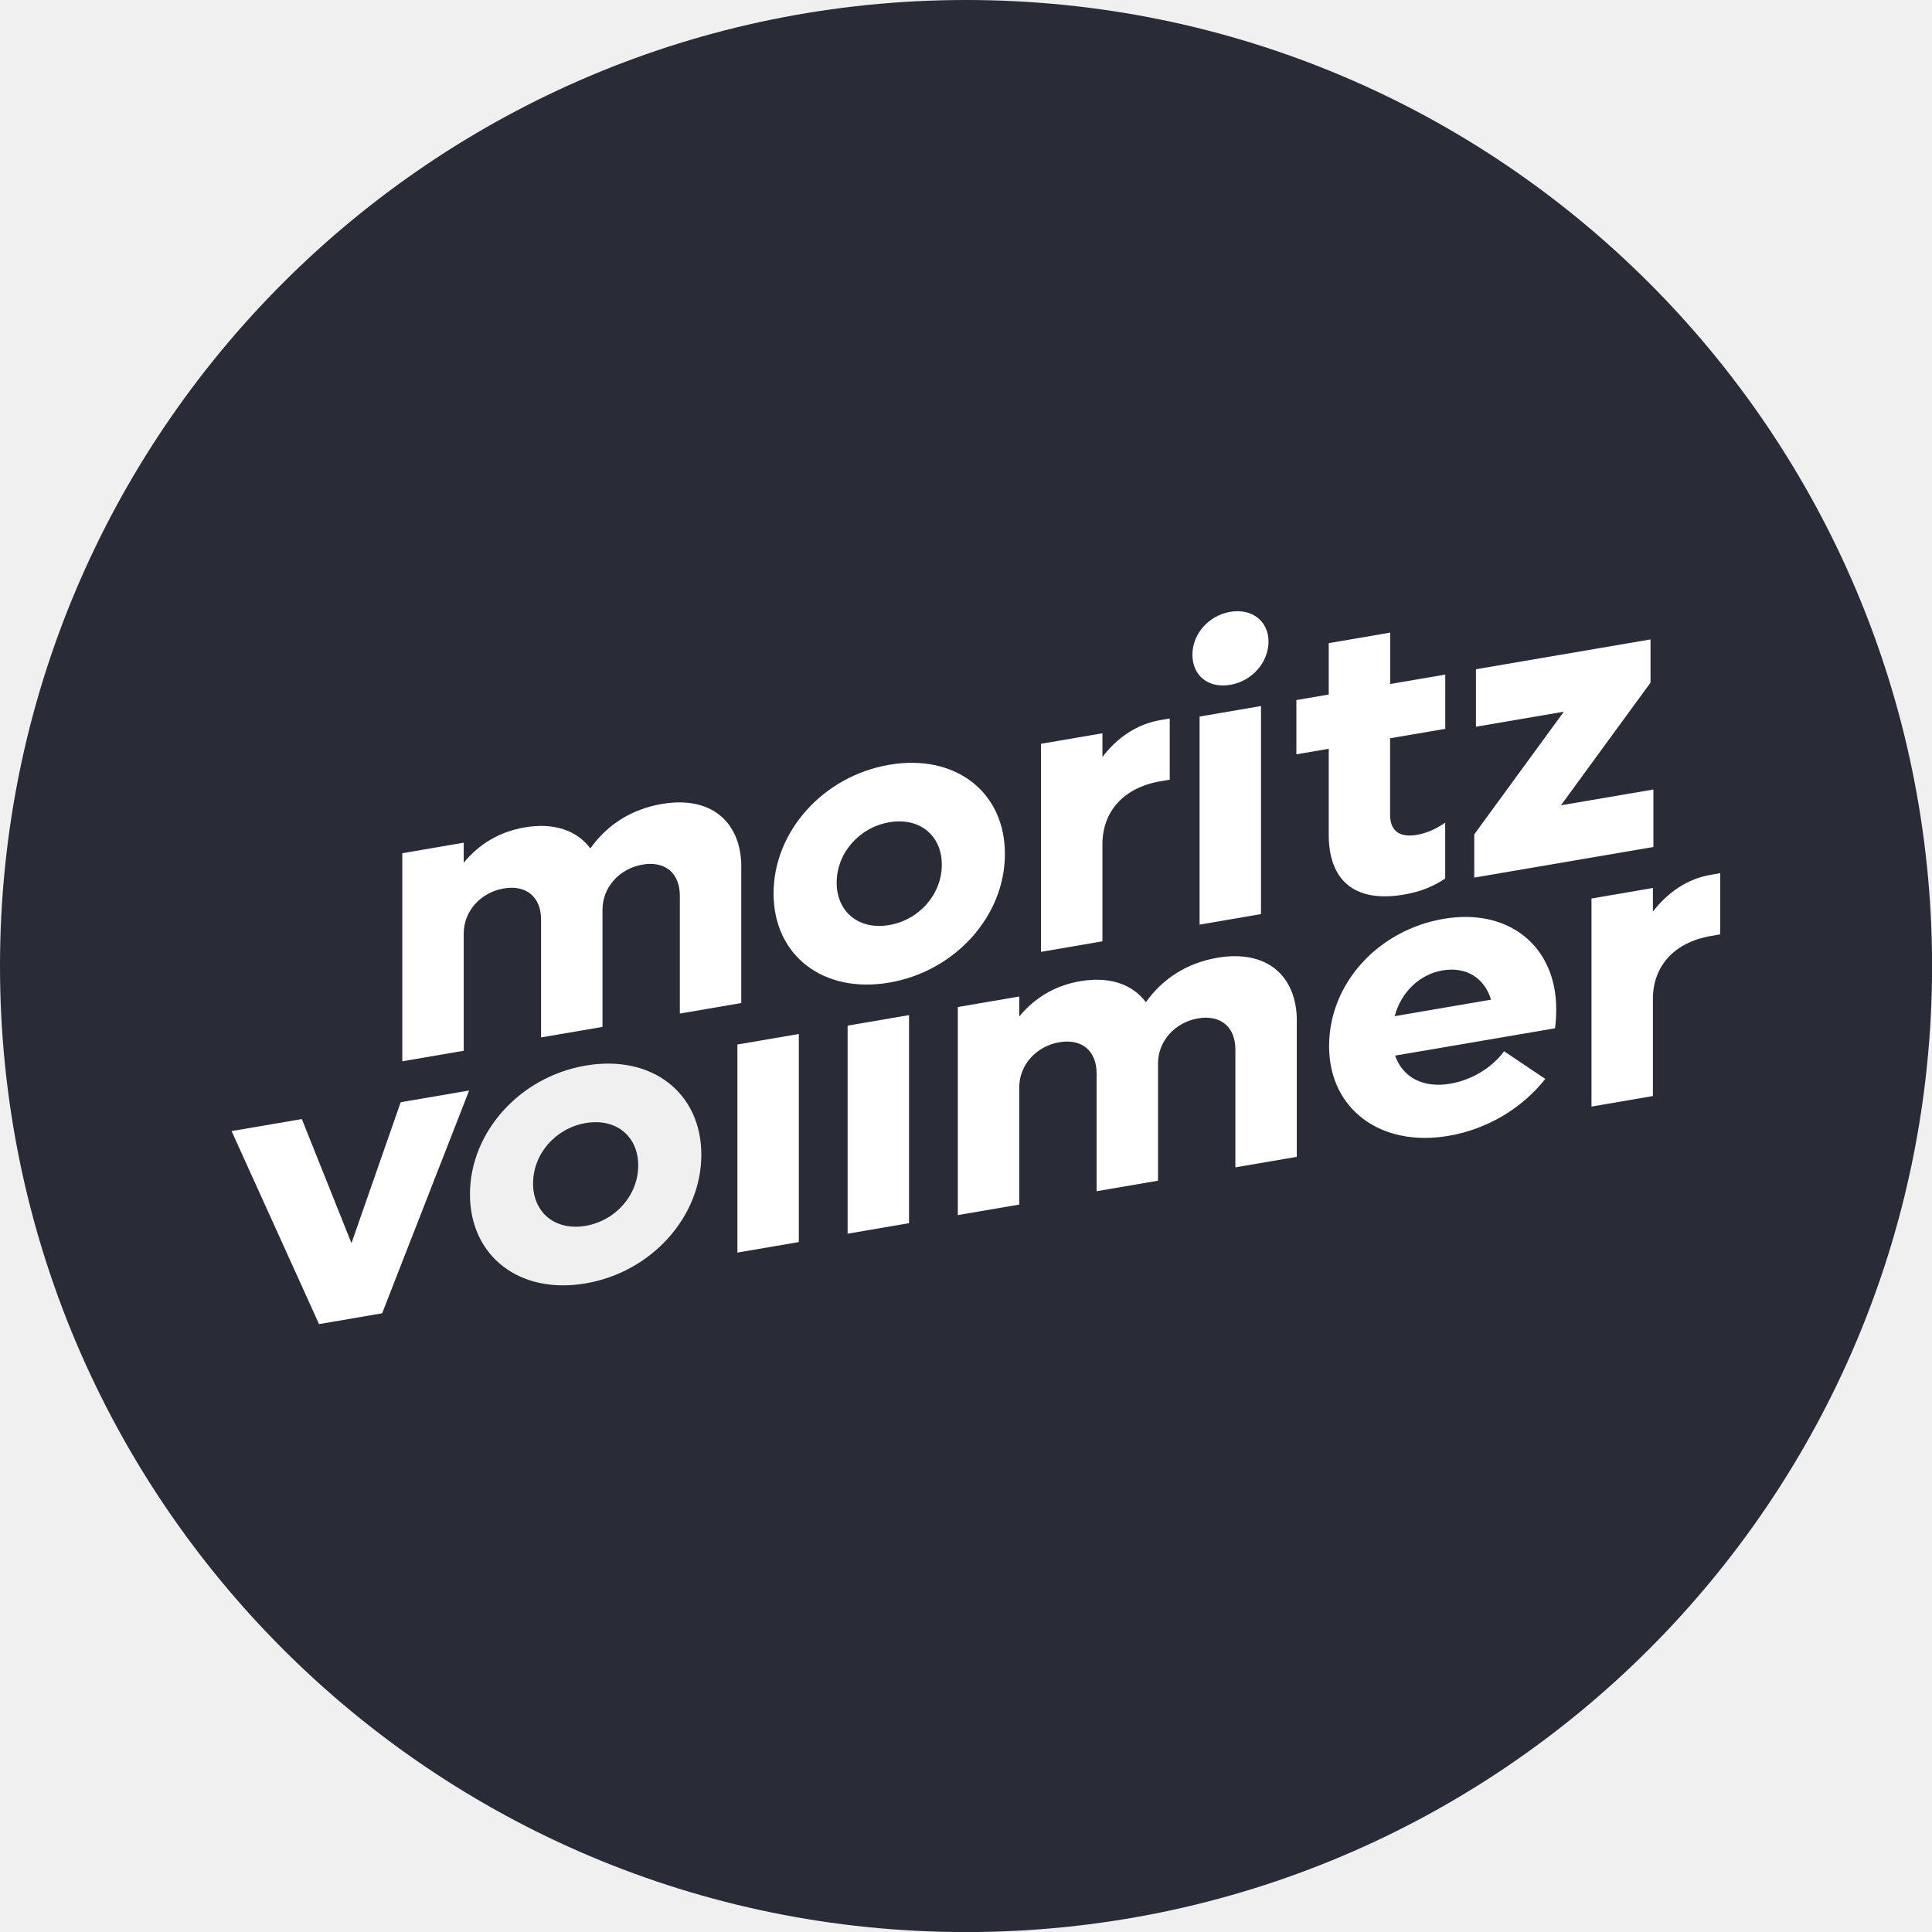
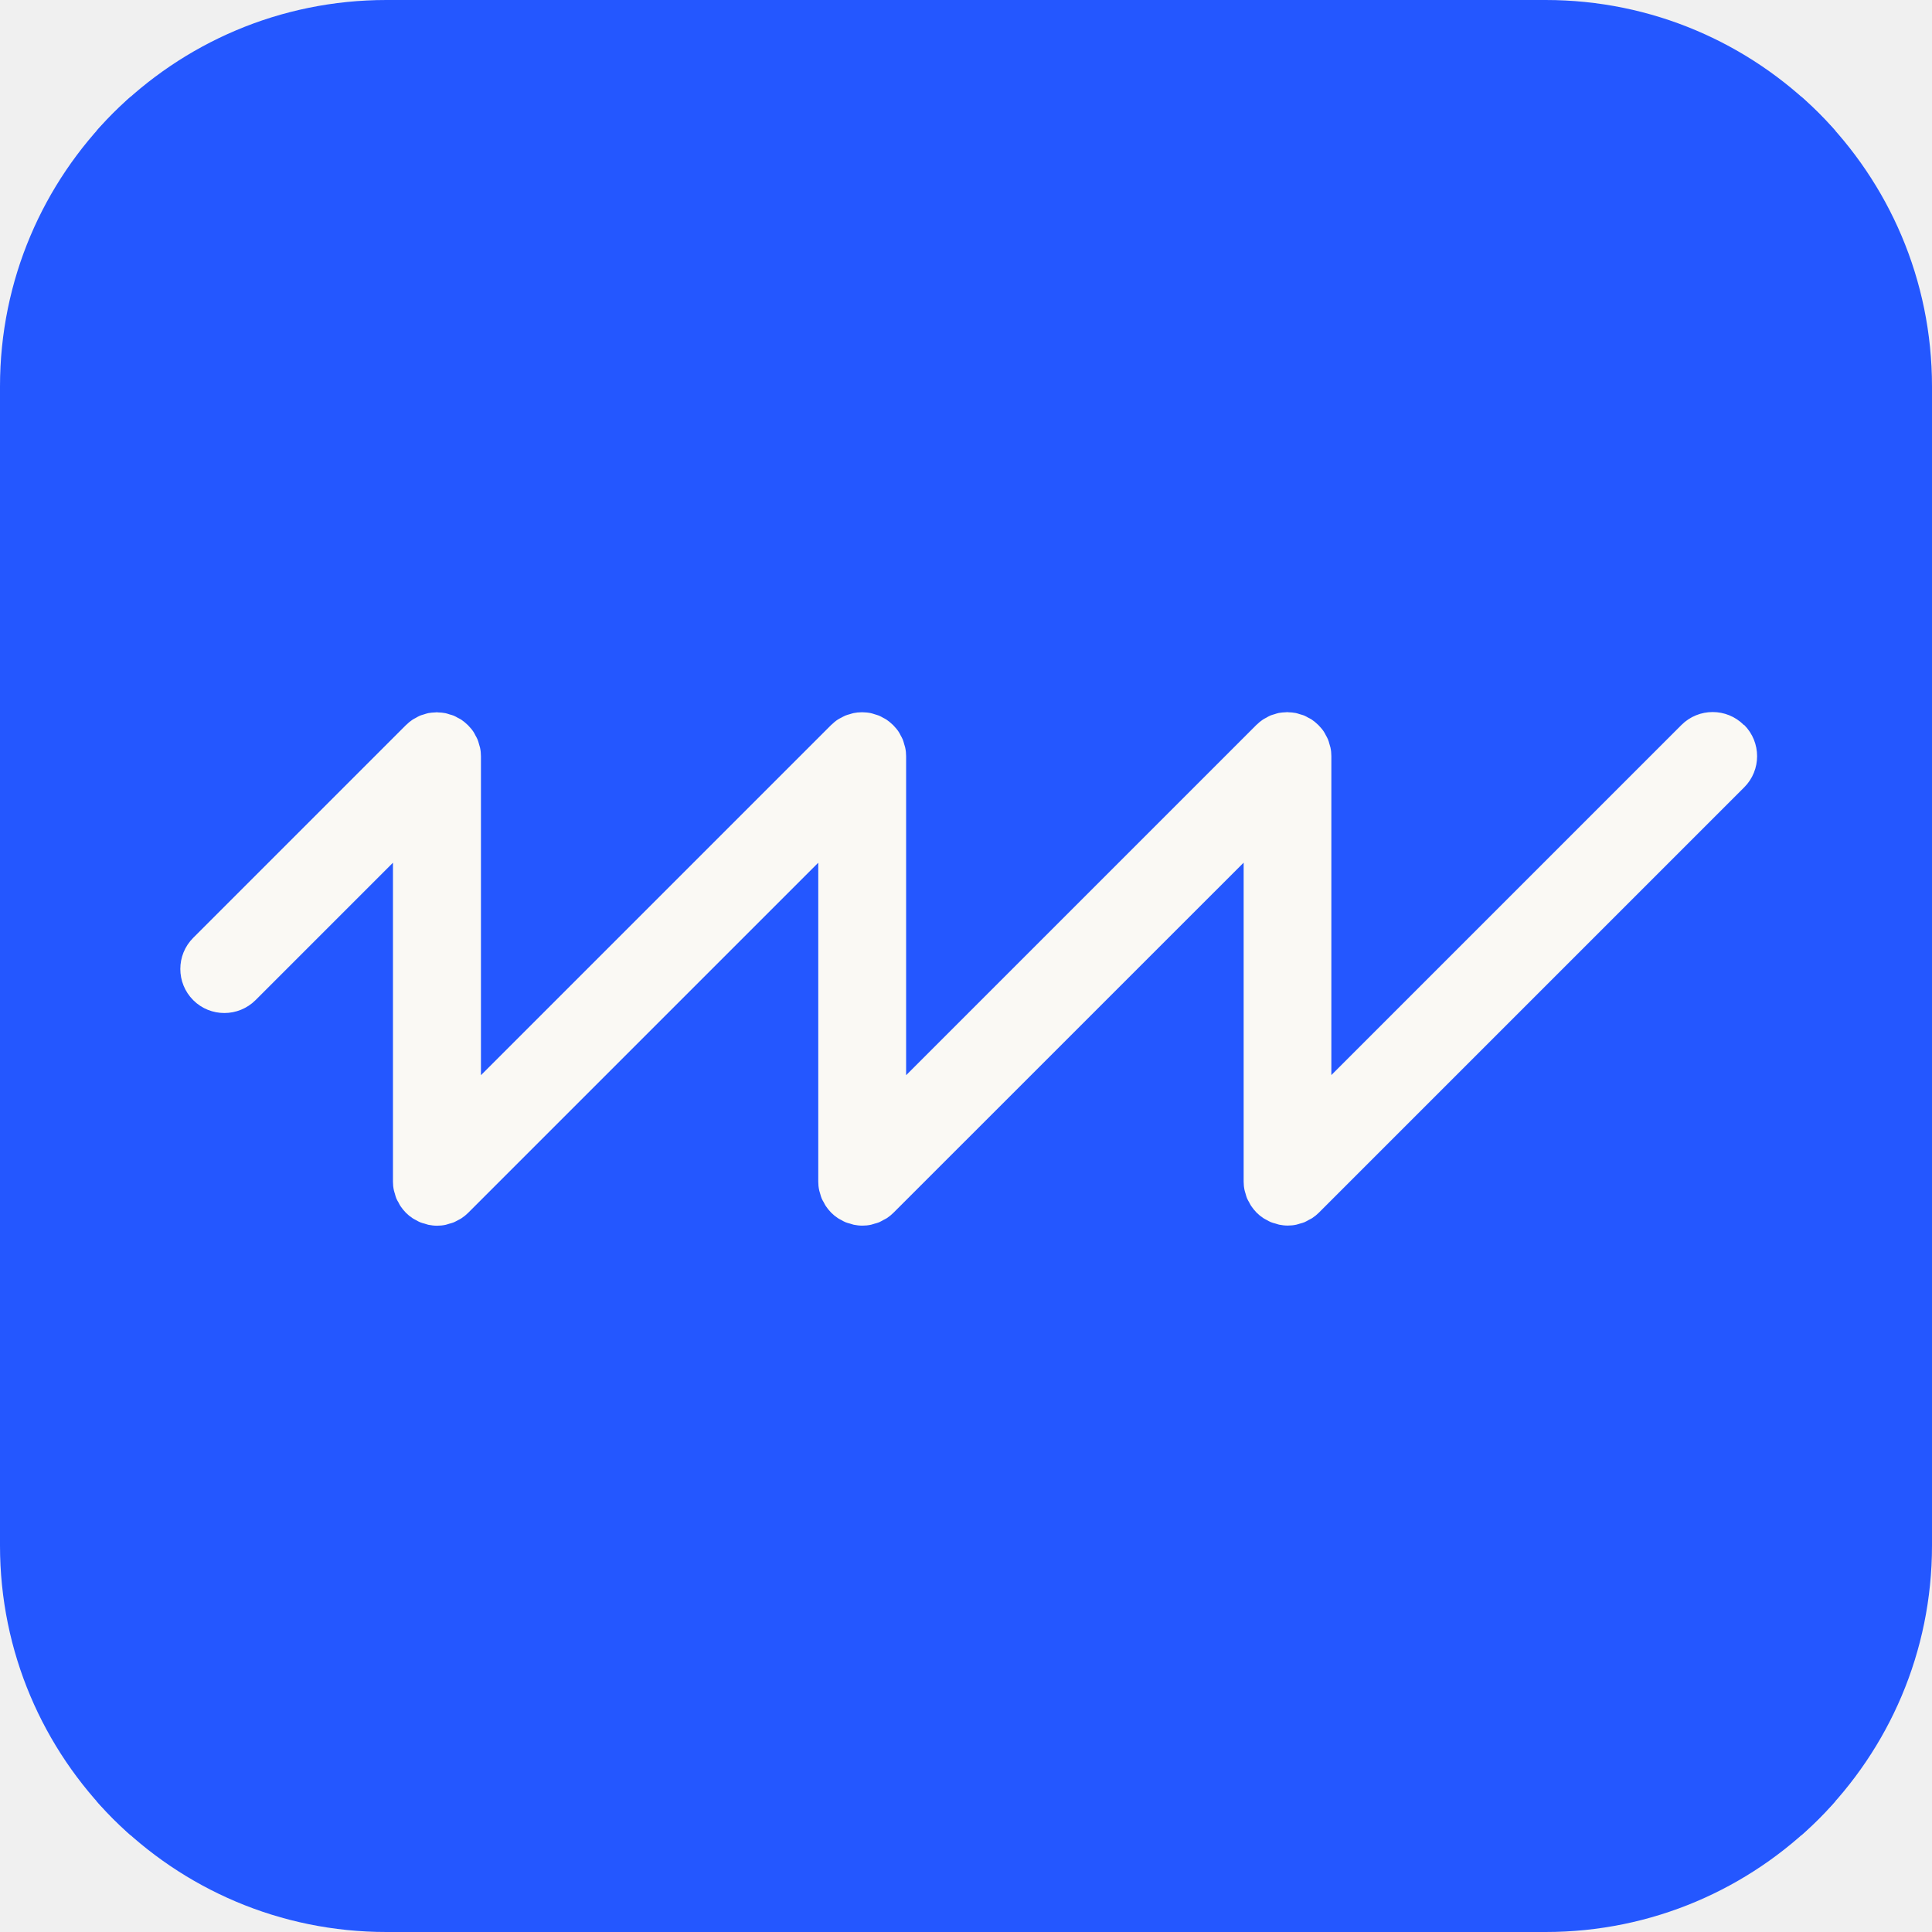
- <svg xmlns="http://www.w3.org/2000/svg" id="Ebene_2" viewBox="0 0 275.23 275.23">
-   <g id="Ebene_1-2">
-     <circle cx="137.62" cy="137.62" r="137.62" style="fill:#292c37;" />
-     <g>
-       <path d="m105.6,123.54v19.35s-8.75,1.5-8.75,1.5v-16.79c0-3.2-2.1-4.99-5.33-4.43s-5.69,3.18-5.69,6.44v16.68l-8.75,1.5v-16.79c0-3.2-2.1-4.99-5.33-4.43s-5.69,3.18-5.69,6.44v16.68l-8.75,1.5v-29.64l8.75-1.5v2.85c2.22-2.7,5.15-4.43,8.69-5.03,4.13-.71,7.43.41,9.35,2.99,2.46-3.44,5.93-5.6,10.19-6.33,6.89-1.18,11.32,2.42,11.32,9.05Z" style="fill:#fff;" />
-       <path d="m110.2,127.28c0-8.83,7.07-16.72,16.48-18.33s16.48,3.86,16.48,12.7c0,8.83-7.07,16.72-16.48,18.33s-16.48-3.86-16.48-12.7Zm23.97-4.1c0-4.18-3.18-6.78-7.49-6.04s-7.49,4.42-7.49,8.6,3.18,6.78,7.49,6.04,7.49-4.42,7.49-8.6Z" style="fill:#fff;" />
-       <path d="m166.64,102.35v8.72l-1.32.23c-5.33.91-8.27,4.38-8.27,8.97v13.83s-8.75,1.5-8.75,1.5v-29.64l8.75-1.5v3.37c2.16-2.81,4.97-4.69,8.27-5.25l1.32-.23Z" style="fill:#fff;" />
-       <path d="m169.87,93.25c0-2.96,2.34-5.57,5.39-6.09s5.45,1.28,5.45,4.24-2.34,5.63-5.45,6.16-5.39-1.29-5.39-4.31Zm1.02,8.83l8.75-1.5v29.64l-8.75,1.5v-29.64Z" style="fill:#fff;" />
-       <path d="m198.03,105.17v10.87c0,2.27,1.26,3.33,3.83,2.89,1.56-.27,2.88-.96,4.02-1.73v7.96c-1.8,1.18-3.54,1.88-5.87,2.28-7.43,1.27-10.72-2.41-10.72-8.51v-12.26l-4.61.79v-7.73l4.61-.79v-7.32l8.75-1.5v7.32l7.85-1.34v7.73l-7.85,1.34Z" style="fill:#fff;" />
-       <path d="m235.54,112.47v8.19l-25.52,4.36v-6.16l12.76-17.47-12.52,2.14v-8.19s24.87-4.25,24.87-4.25v6.16l-12.76,17.47,13.18-2.25Z" style="fill:#fff;" />
-       <path d="m66.84,155.33l-12.4,31.76-8.99,1.54-12.46-27.5,10.01-1.71,7.07,17.68,7.01-20.08,9.77-1.67Z" style="fill:#fff;" />
-       <path d="m66.95,170.13c0-8.83,7.07-16.72,16.48-18.33s16.48,3.86,16.48,12.7c0,8.83-7.07,16.72-16.48,18.33s-16.48-3.86-16.48-12.7Zm23.97-4.1c0-4.18-3.18-6.78-7.49-6.04s-7.49,4.42-7.49,8.6,3.18,6.78,7.49,6.04,7.49-4.42,7.49-8.6Z" style="fill:#f0f0f0;" />
-       <path d="m105.05,148.8l8.75-1.5v29.64l-8.75,1.5v-29.64Z" style="fill:#fff;" />
-       <path d="m120.75,146.11l8.75-1.5v29.64l-8.75,1.5v-29.64Z" style="fill:#fff;" />
-       <path d="m184.74,145.45v19.35l-8.75,1.5v-16.79c0-3.2-2.1-4.99-5.33-4.43s-5.69,3.18-5.69,6.44v16.68l-8.75,1.5v-16.79c0-3.2-2.1-4.99-5.33-4.43s-5.69,3.18-5.69,6.44v16.68l-8.75,1.5v-29.64l8.75-1.5v2.85c2.22-2.7,5.15-4.43,8.69-5.03,4.13-.71,7.43.41,9.35,2.99,2.46-3.44,5.93-5.6,10.19-6.33,6.89-1.18,11.32,2.42,11.32,9.05Z" style="fill:#fff;" />
-       <path d="m221.52,146.49l-22.77,3.89c1.08,3.13,4.02,4.66,7.85,4,3.47-.59,6.23-2.63,7.67-4.62l5.87,3.94c-3.24,4.1-8.15,7.15-13.78,8.11-9.71,1.66-17.02-3.83-17.02-12.78s7.01-16.54,16.3-18.13,16.06,3.88,16.06,12.89c0,.81-.06,1.93-.18,2.7Zm-22.83-1.73l13.72-2.35c-.96-3.15-3.59-4.73-6.89-4.17s-5.93,3.11-6.83,6.51Z" style="fill:#fff;" />
-       <path d="m245.06,124.39v8.72l-1.32.23c-5.33.91-8.27,4.38-8.27,8.97v13.83l-8.75,1.5v-29.64s8.75-1.5,8.75-1.5v3.37c2.16-2.81,4.97-4.69,8.27-5.25l1.32-.23Z" style="fill:#fff;" />
+ <svg xmlns="http://www.w3.org/2000/svg" version="1.1" width="1000" height="1000" viewBox="0 0 1000 1000">
+   <g clip-path="url(#SvgjsClipPath1207)">
+     <rect width="1000" height="1000" fill="#2457ff" />
+     <g transform="matrix(3.6,0,0,3.6,50,50)">
+       <svg version="1.1" width="250" height="250">
+         <svg id="Ebene_1" data-name="Ebene 1" viewBox="0 0 250 250">
+           <rect width="250" height="250" fill="#2457ff" />
+           <path d="M236.83,90.34c-2.47-2.47-6.48-2.47-8.96,0l-50.34,50.34v-45.85c0-.42-.04-.83-.13-1.24-.04-.18-.1-.35-.15-.52-.06-.22-.12-.45-.21-.66-.08-.2-.2-.39-.3-.58-.09-.17-.17-.35-.28-.51-.21-.32-.46-.61-.72-.88-.03-.03-.04-.06-.07-.08-.03-.03-.06-.04-.08-.07-.27-.26-.57-.51-.88-.72-.16-.11-.33-.18-.5-.27-.2-.11-.39-.23-.59-.31-.2-.08-.41-.13-.62-.19-.19-.06-.37-.13-.57-.17-.35-.07-.71-.1-1.07-.11-.06,0-.11-.02-.17-.02-.07,0-.14.02-.21.02-.34.01-.68.04-1.02.1-.21.04-.41.12-.61.18-.19.06-.39.1-.57.18-.22.09-.43.22-.64.34-.15.08-.31.15-.45.25-.32.21-.62.46-.89.73-.02.02-.05.04-.07.06l-50.34,50.34v-45.85c0-.42-.04-.83-.13-1.24-.04-.18-.1-.34-.15-.52-.06-.22-.12-.45-.21-.67-.08-.2-.2-.39-.3-.58-.09-.17-.17-.35-.28-.51-.21-.32-.46-.61-.72-.88-.03-.03-.04-.06-.07-.08s-.06-.04-.08-.07c-.27-.26-.57-.51-.88-.72-.16-.11-.33-.18-.49-.27-.2-.11-.39-.23-.6-.31-.2-.08-.42-.13-.63-.2-.18-.05-.36-.13-.55-.16-.38-.08-.77-.11-1.16-.12-.03,0-.05,0-.08,0s-.05,0-.08,0c-.39,0-.78.04-1.16.12-.19.04-.37.11-.55.16-.21.06-.42.11-.63.2-.21.09-.4.21-.6.31-.17.09-.34.16-.49.27-.32.21-.61.46-.88.72-.03.02-.06.04-.08.07l-50.33,50.33v-45.85c0-.42-.04-.83-.13-1.24-.04-.18-.1-.35-.15-.52-.06-.22-.12-.45-.21-.66-.08-.2-.2-.39-.3-.58-.09-.17-.17-.35-.28-.51-.21-.32-.46-.61-.72-.88-.03-.03-.04-.06-.07-.08-.03-.03-.06-.04-.08-.07-.27-.26-.57-.51-.88-.72-.16-.11-.33-.18-.5-.27-.2-.11-.39-.23-.59-.31-.2-.08-.41-.13-.62-.19-.19-.06-.37-.13-.57-.17-.35-.07-.71-.1-1.07-.11-.06,0-.11-.02-.17-.02-.07,0-.14.02-.21.02-.34.01-.68.04-1.02.1-.21.04-.41.12-.61.18-.19.06-.39.1-.57.18-.22.09-.43.22-.64.34-.15.08-.31.15-.45.25-.32.21-.62.46-.89.73-.02.02-.05.04-.07.06l-30.57,30.57c-2.47,2.47-2.47,6.48,0,8.96,1.24,1.24,2.86,1.85,4.48,1.85s3.24-.62,4.48-1.85l19.76-19.76v45.85c0,.42.04.83.13,1.24.04.18.1.34.15.52.06.22.12.45.21.67.08.2.2.39.31.58.09.17.17.35.28.51.23.34.49.66.78.96,0,0,0,0,0,0h0c.29.29.62.56.97.79.16.11.33.18.49.27.2.11.39.23.6.31.21.09.43.14.65.2.18.05.35.12.53.16.41.08.82.13,1.24.13s.83-.04,1.24-.13c.18-.04.35-.11.53-.16.22-.06.44-.11.65-.2.21-.09.4-.21.6-.31.16-.09.33-.16.49-.27.35-.23.67-.49.97-.79h0s50.33-50.33,50.33-50.33v45.85c0,.42.04.83.13,1.24.04.18.1.35.15.52.06.22.12.45.21.66.08.2.2.39.31.58.09.17.17.35.28.51.23.34.49.66.78.96,0,0,0,0,0,0h0c.29.29.62.56.97.79.16.11.33.18.49.27.2.11.39.23.6.31.21.09.43.14.65.2.18.05.35.12.53.16.41.08.82.13,1.24.13s.83-.04,1.24-.13c.19-.04.36-.11.54-.16.22-.06.43-.11.64-.2.21-.09.4-.21.6-.32.16-.09.33-.16.49-.26.35-.23.67-.49.97-.79h0s50.34-50.33,50.34-50.33v45.85c0,.42.04.83.13,1.24.04.18.1.35.15.52.06.22.12.45.21.66.08.2.2.39.31.58.09.17.17.35.28.51.23.34.49.66.78.96,0,0,0,0,0,0h0c.29.29.62.56.97.79.16.11.33.18.49.27.2.11.39.23.6.31.21.09.43.14.65.2.18.05.35.12.53.16.41.08.82.13,1.24.13s.83-.04,1.24-.13c.19-.04.36-.11.54-.16.22-.06.43-.11.64-.2.21-.09.4-.21.6-.32.16-.09.33-.16.49-.26.35-.23.67-.49.97-.79h0s61.15-61.15,61.15-61.15c2.47-2.47,2.47-6.48,0-8.96Z" fill="#faf9f4" />
+         </svg>
+       </svg>
    </g>
  </g>
+   <defs>
+     <clipPath id="SvgjsClipPath1207">
+       <rect width="1000" height="1000" x="0" y="0" rx="200" ry="200" />
+     </clipPath>
+   </defs>
</svg>
